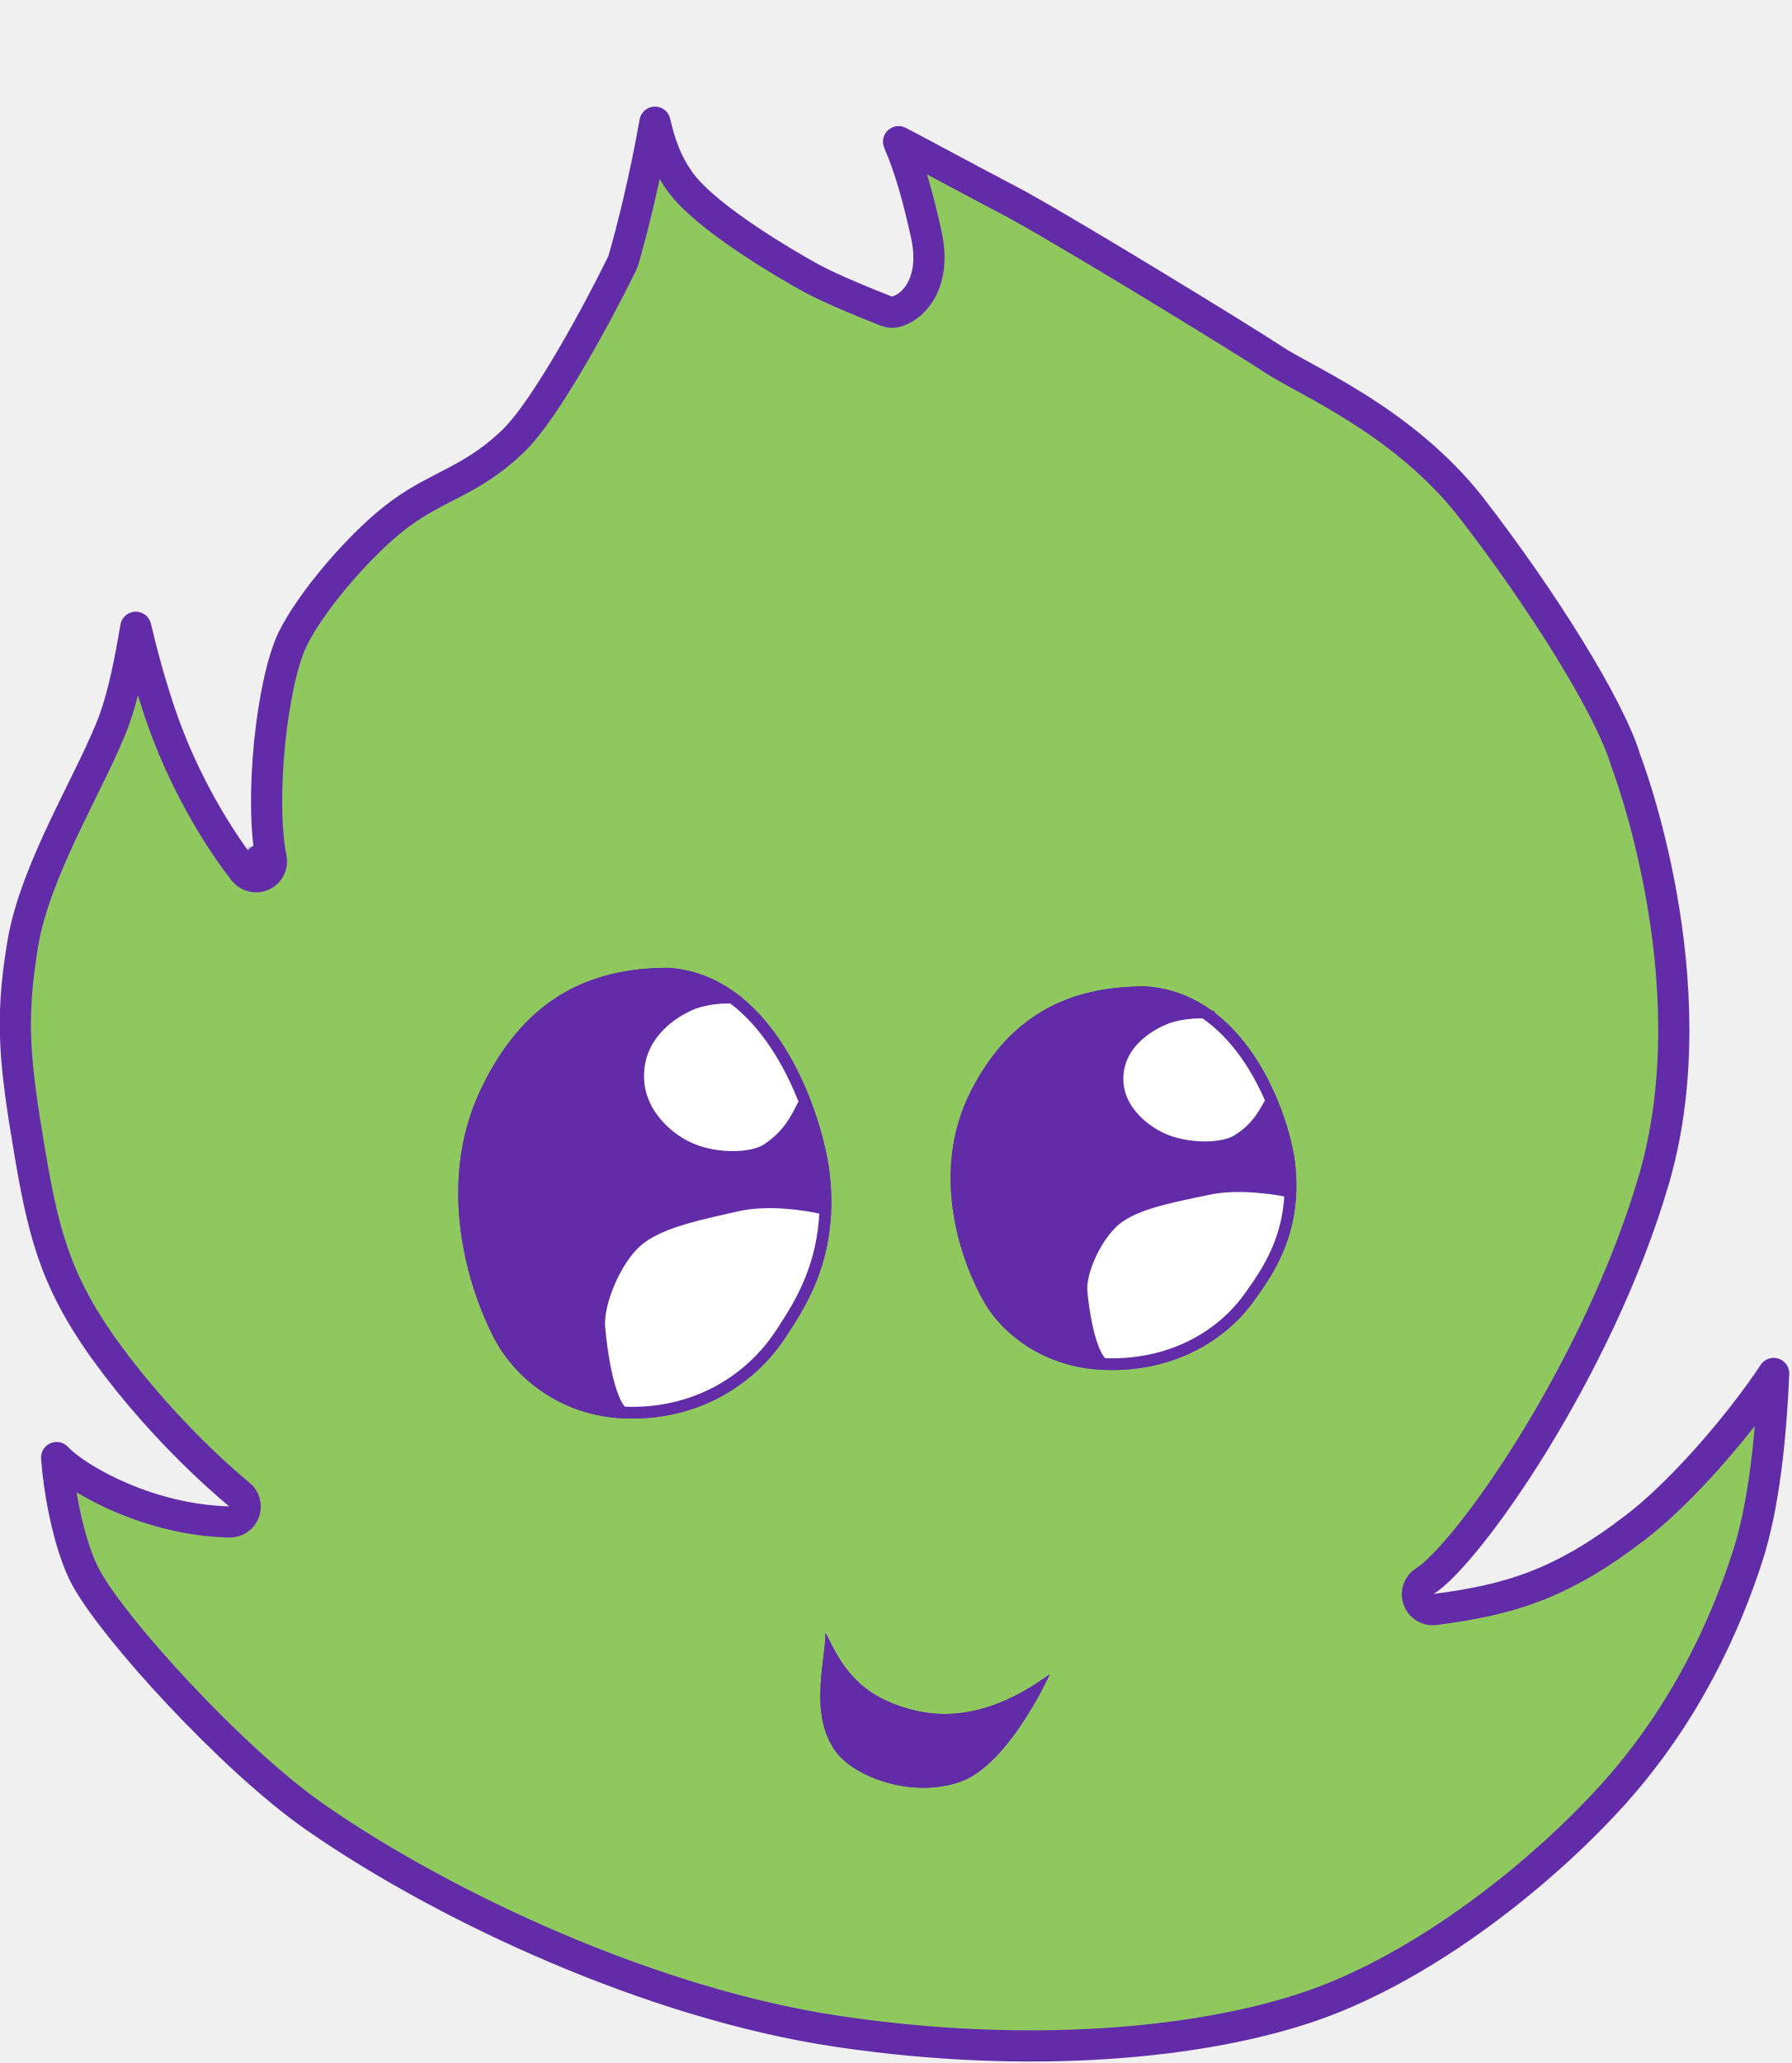
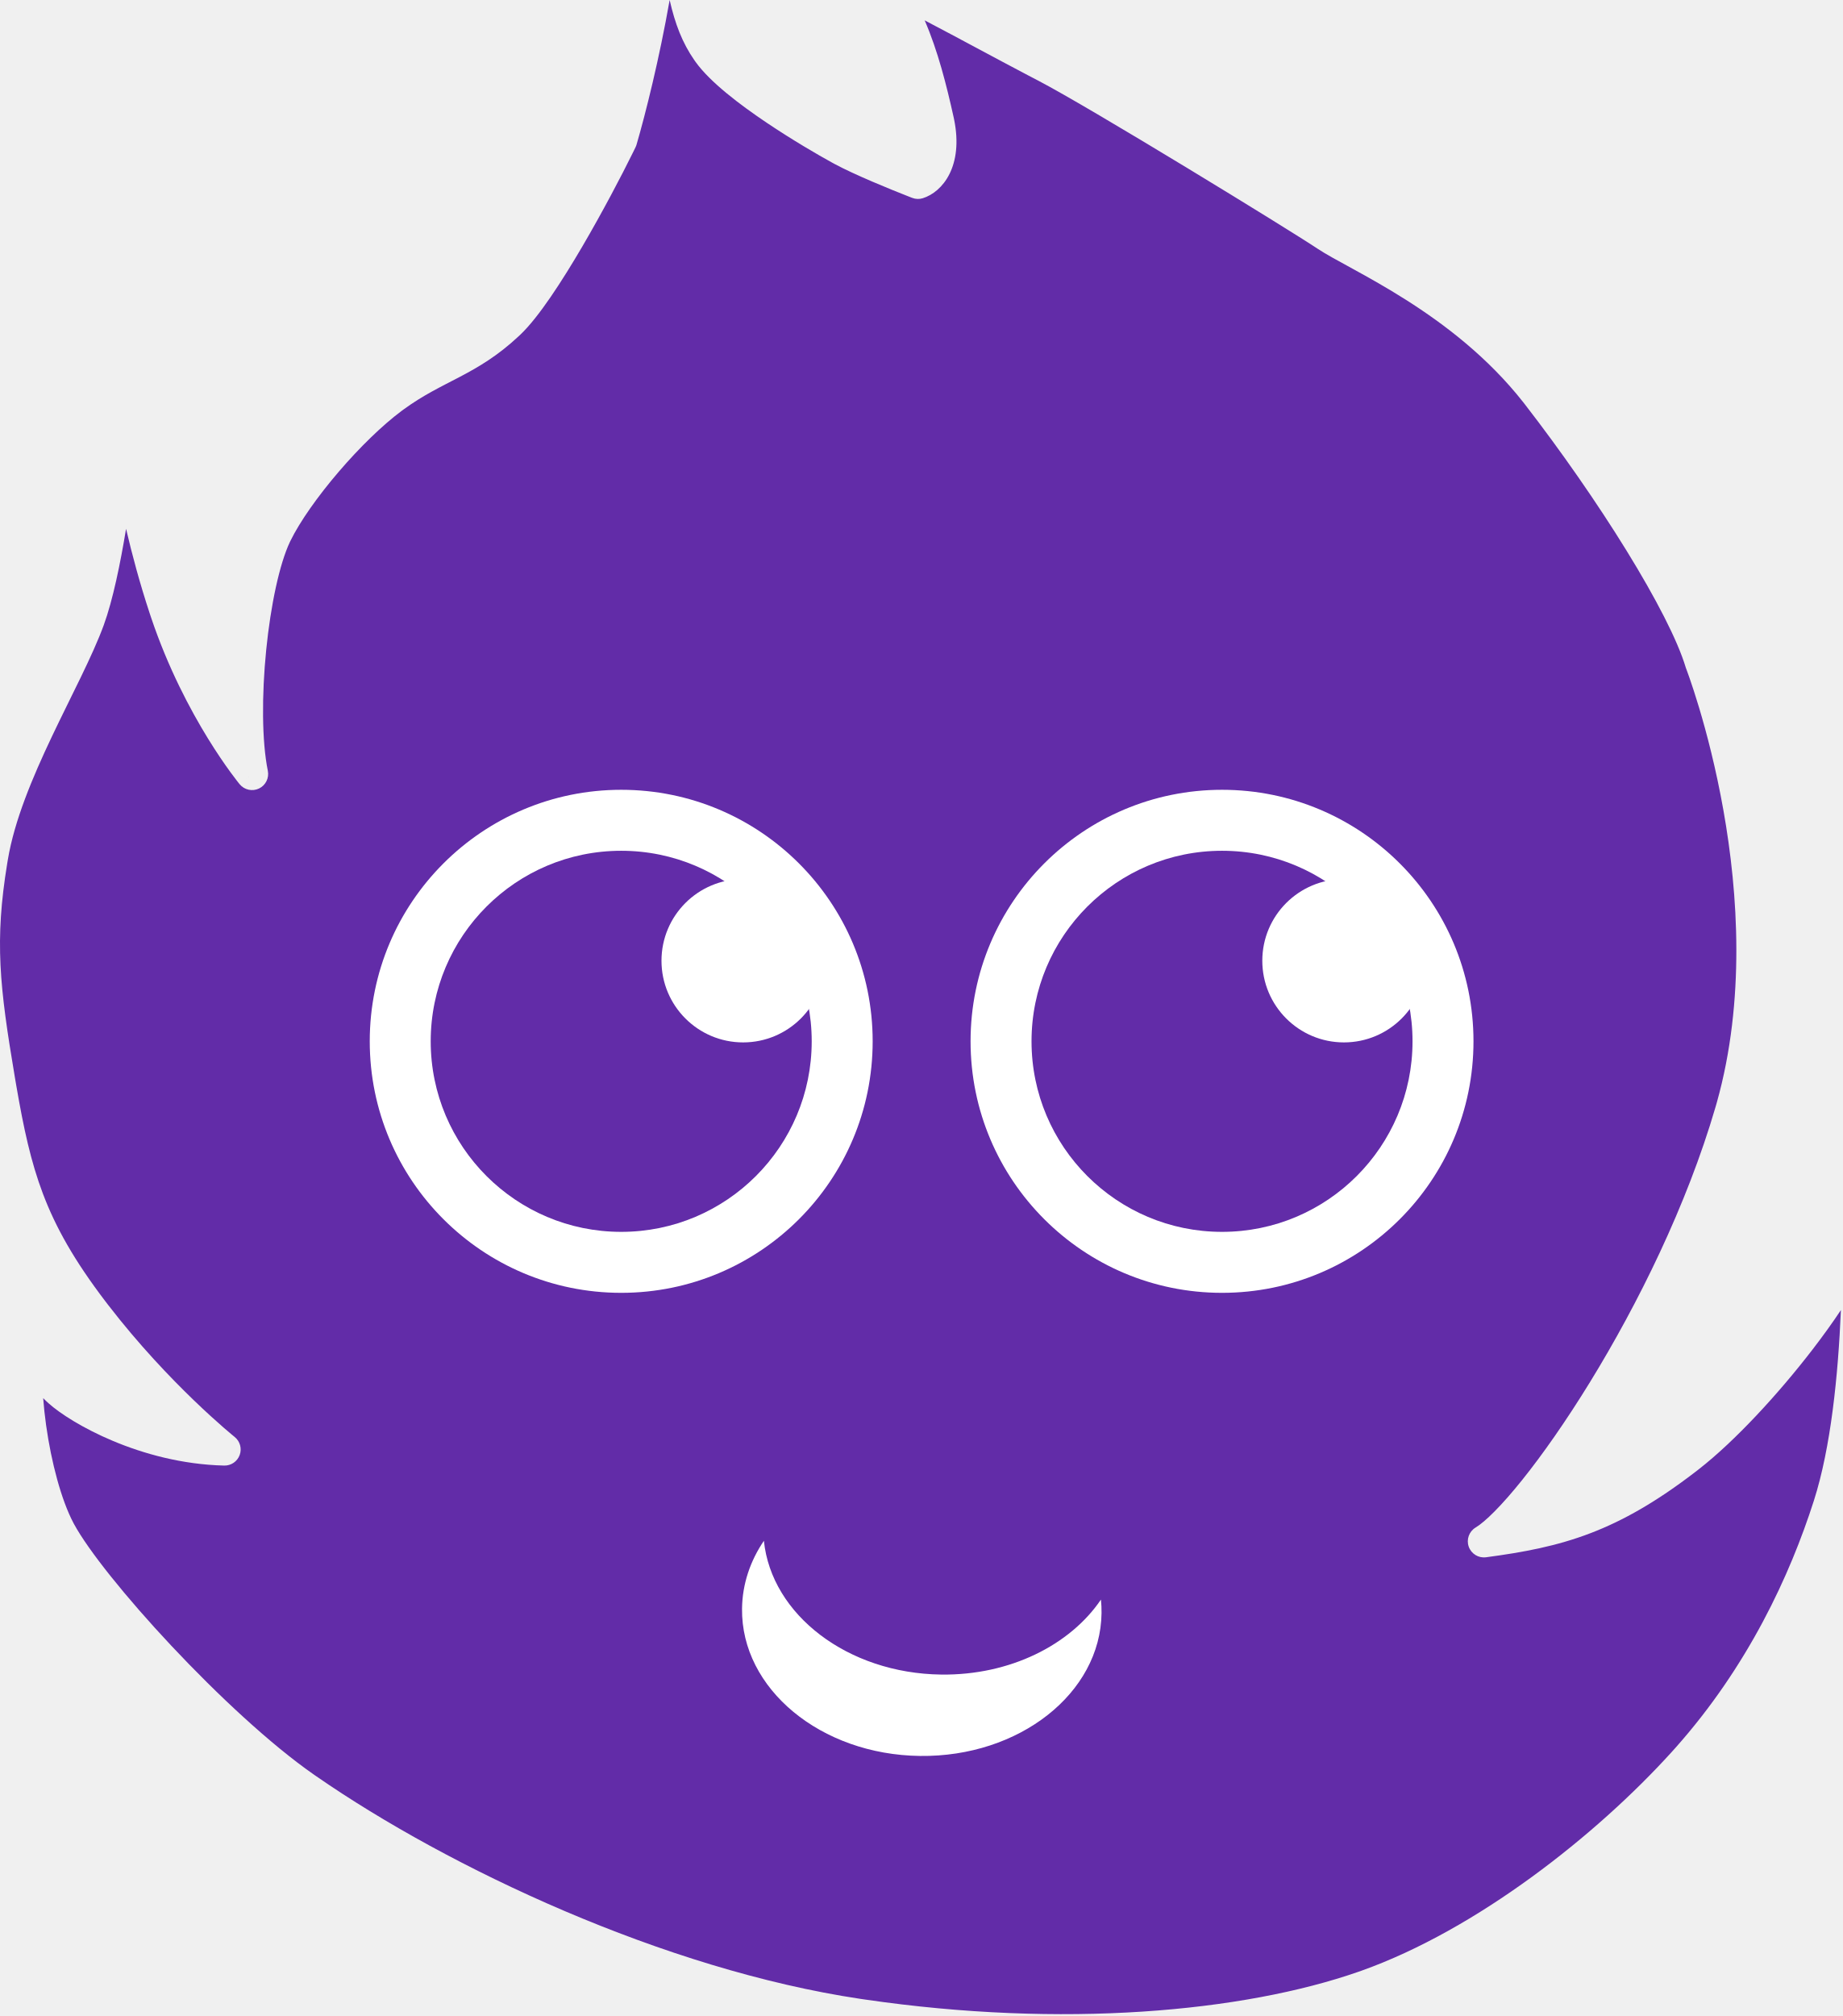
- <svg xmlns="http://www.w3.org/2000/svg" width="977" height="1125" viewBox="0 0 977 1125" fill="none">
-   <g clip-path="url(#clip0_221_543)">
-     <path d="M357.235 66.648C360.067 79.084 363.815 88.941 370.128 98.016L370.824 98.998C378.375 109.477 393.7 121.094 407.72 130.522C421.196 139.583 434.647 147.386 441.839 151.328L443.192 152.064C453.536 157.646 472.353 165.322 481.836 169.024L483.604 169.709C485.371 170.391 487.315 170.453 489.122 169.888C499.447 166.654 510.387 153.183 505.427 128.863L505.18 127.698C501.485 111.033 496.956 93.06 490.097 77.26C507.676 86.455 526.534 96.742 543.955 105.884L549.189 108.617C576.078 122.591 679.764 186.155 694.764 196.177C711.673 207.474 765.118 229.337 801.959 276.195L802.826 277.307C821.642 301.617 840.479 328.691 855.711 353.402C871.072 378.324 882.341 400.167 886.545 414.21C886.577 414.317 886.611 414.422 886.647 414.528L886.762 414.84L886.764 414.846C886.767 414.856 886.774 414.873 886.783 414.897C886.801 414.946 886.832 415.024 886.872 415.13C886.953 415.344 887.076 415.674 887.239 416.115C887.564 416.998 888.044 418.325 888.649 420.065C889.857 423.546 891.562 428.674 893.514 435.187C897.421 448.219 902.309 466.752 906.203 488.68C913.897 531.99 917.601 587.883 902.818 640.675L902.099 643.187C887.168 694.362 861.659 745.865 836.698 786.488C824.232 806.778 811.977 824.23 801.361 837.469C790.491 851.021 782.005 859.3 777.117 862.23C773.708 864.273 772.203 868.43 773.515 872.183C774.825 875.934 778.59 878.251 782.529 877.727C802.121 875.122 819.375 871.915 837.029 865.15C854.166 858.583 871.325 848.804 891.331 833.459L893.276 831.956C912.219 817.222 934.823 792.659 952.62 769.539C958.017 762.527 963.03 755.569 967.41 748.976C965.969 782.953 962.196 820.534 953.333 848.221C940.879 887.123 919.03 934.5 881.142 977.049L879.326 979.073C840.193 1022.28 777.895 1071.61 717.593 1093.07L716.169 1093.58C655.738 1114.66 561.845 1123.09 459.143 1108.09L456.714 1107.74C354.449 1092.46 242.317 1039.61 173.311 991.893L171.689 990.769C149.351 975.195 121.728 949.466 97.654 923.822C73.812 898.425 54.347 874.058 46.968 860.476L46.626 859.837C40.331 847.924 35.108 828.361 32.388 808.881C31.719 804.092 31.21 799.374 30.875 794.852C31.413 795.397 31.971 795.944 32.553 796.491L33.603 797.459C39.543 802.815 51.621 810.604 67.323 817.178C83.148 823.804 103.2 829.431 125.17 829.967C128.765 830.055 132.014 827.84 133.247 824.462C134.479 821.083 133.419 817.295 130.612 815.048H130.614L130.612 815.047C130.61 815.045 130.606 815.043 130.601 815.038C130.589 815.028 130.568 815.012 130.539 814.988C130.481 814.942 130.39 814.867 130.266 814.766C130.019 814.564 129.642 814.255 129.146 813.842C128.155 813.015 126.684 811.773 124.808 810.141C121.054 806.877 115.684 802.057 109.285 795.889C96.872 783.925 80.65 766.951 64.844 746.469L63.316 744.475C47.078 723.16 37.389 705.957 30.721 688.323C24.432 671.691 20.71 654.377 16.891 632.23L16.125 627.734C8.09 580.052 5.534 556.709 12.168 516.19L12.492 514.247C15.917 493.941 25.212 471.745 35.443 450.201C45.403 429.227 56.6 408.24 62.448 392.179C67.199 379.13 71.091 360.05 74.054 342.072C77.179 355.46 81.2 370.464 86.308 385.928L87.116 388.353C95.93 414.53 107.399 436.13 116.661 451.19C121.298 458.729 125.395 464.654 128.355 468.718C129.834 470.75 131.031 472.32 131.87 473.395C132.289 473.934 132.62 474.349 132.851 474.637C132.967 474.781 133.058 474.892 133.123 474.973C133.156 475.012 133.182 475.044 133.201 475.068C133.211 475.08 133.219 475.09 133.226 475.097C133.229 475.101 133.232 475.104 133.235 475.107C133.236 475.109 133.238 475.112 133.238 475.112C133.245 475.11 133.419 474.967 139.694 469.769L133.24 475.115C135.692 478.076 139.842 478.989 143.309 477.33C146.777 475.672 148.672 471.868 147.906 468.102C144.777 452.695 144.693 428.744 147.06 405.136C149.403 381.759 153.991 360.347 159.418 348.894L159.677 348.358C164.6 338.305 173.911 325.092 184.933 312.245C195.584 299.831 207.376 288.29 217.564 280.685L218.545 279.961C229.019 272.328 238.035 268.134 247.99 262.901C257.634 257.832 267.565 252.053 278.537 241.808L279.601 240.803C289.068 231.768 301.118 213.195 311.932 194.705C322.26 177.045 332.041 158.432 338.285 145.745L339.486 143.289C339.639 142.973 339.774 142.647 339.886 142.315L339.991 141.979C344.634 126.081 351.879 97.186 357.235 66.648Z" fill="#90C860" stroke="#622CA8" stroke-width="17" stroke-linejoin="round" />
-     <path d="M455.52 954.734C465.758 969.231 497.931 981.005 524.213 971.452C550.497 961.899 572.598 912.938 572.598 912.938C553.416 927.104 527.332 939.704 498.528 932.642C466.869 924.879 458.333 906.582 450.256 890.392C450.256 905.569 441.184 934.434 455.52 954.734Z" fill="#622CA8" />
-     <mask id="mask0_221_543" style="mask-type:luminance" maskUnits="userSpaceOnUse" x="447" y="890" width="126" height="85">
-       <path d="M455.52 954.734C465.758 969.231 497.931 981.005 524.213 971.452C550.497 961.899 572.598 912.938 572.598 912.938C553.416 927.104 527.332 939.704 498.528 932.642C466.869 924.879 458.333 906.582 450.256 890.392C450.256 905.569 441.184 934.434 455.52 954.734Z" fill="white" />
-     </mask>
-     <g mask="url(#mask0_221_543)">
-       <path d="M450.256 890.392L453.785 888.631L446.313 890.392H450.256ZM572.598 912.938L576.191 914.561L582.407 900.791L570.255 909.765L572.598 912.938ZM524.213 971.452L522.867 967.745C510.673 972.177 496.929 971.708 484.921 968.316C472.807 964.894 463.151 958.703 458.741 952.459L455.52 954.734L452.299 957.009C458.126 965.261 469.676 972.206 482.778 975.907C495.987 979.638 511.472 980.28 525.561 975.159L524.213 971.452ZM455.52 954.734L458.741 952.459C452.321 943.368 450.989 932.139 451.452 920.802C451.683 915.158 452.349 909.645 452.977 904.469C453.594 899.396 454.199 894.477 454.199 890.392H450.256H446.313C446.313 893.895 445.785 898.276 445.148 903.518C444.524 908.657 443.817 914.473 443.572 920.481C443.083 932.445 444.382 945.799 452.299 957.009L455.52 954.734ZM450.256 890.392L446.728 892.153C450.715 900.147 455.108 909.312 462.673 917.376C470.339 925.547 481.081 932.425 497.589 936.472L498.528 932.642L499.467 928.811C484.316 925.096 474.961 918.944 468.425 911.979C461.788 904.904 457.874 896.826 453.785 888.631L450.256 890.392ZM498.528 932.642L497.589 936.472C528.094 943.951 555.413 930.531 574.94 916.111L572.598 912.938L570.255 909.765C551.417 923.676 526.568 935.456 499.467 928.811L498.528 932.642ZM572.598 912.938C569.003 911.315 569.003 911.315 569.003 911.314C569.003 911.314 569.002 911.317 569.001 911.319C568.999 911.323 568.997 911.33 568.992 911.34C568.983 911.36 568.969 911.392 568.949 911.434C568.91 911.52 568.85 911.65 568.769 911.823C568.608 912.169 568.366 912.684 568.046 913.345C567.406 914.668 566.46 916.58 565.24 918.907C562.799 923.567 559.28 929.868 554.964 936.45C550.641 943.043 545.568 949.837 540.035 955.529C534.466 961.257 528.647 965.644 522.867 967.745L524.213 971.452L525.561 975.159C532.921 972.483 539.721 967.168 545.689 961.028C551.691 954.854 557.072 947.617 561.559 940.775C566.054 933.923 569.702 927.386 572.226 922.568C573.49 920.155 574.475 918.168 575.147 916.776C575.484 916.08 575.742 915.533 575.917 915.157C576.005 914.969 576.072 914.823 576.117 914.723C576.141 914.673 576.159 914.634 576.171 914.607C576.177 914.593 576.182 914.583 576.186 914.575C576.187 914.571 576.188 914.568 576.189 914.566C576.19 914.565 576.19 914.563 576.191 914.563C576.191 914.562 576.191 914.561 572.598 912.938Z" fill="#622CA8" />
-     </g>
-     <path d="M402.243 658.587C418.637 654.853 439.271 657.902 448.942 660.214C447.809 689.677 436.215 709.441 426.37 724.424L424.395 727.411C408.016 752.033 378.274 770.802 339.962 769.059C338.528 767.768 337.082 765.415 335.718 762.105C334.246 758.532 332.982 754.129 331.922 749.441C329.803 740.074 328.552 729.801 328.052 723.292C327.584 717.18 329.715 708.168 333.573 699.315C337.302 690.757 342.485 682.708 348.015 677.861L348.551 677.402C353.933 672.908 361.084 669.601 369.55 666.835C376.954 664.417 385.243 662.448 394.074 660.438L397.891 659.574L402.243 658.587ZM364.382 532.16C375.163 532.916 384.749 536.254 393.242 541.381C388.132 541.688 381.532 542.699 375.618 545.209L374.739 545.594C363.407 550.756 345.316 563.403 345.316 586.849C345.316 606.482 359.272 619.937 370.504 626.423L371.582 627.028C379.487 631.35 389.149 633.425 397.966 633.662C406.442 633.889 414.505 632.425 419.582 629.272L420.064 628.961C430.871 621.741 435.475 613.657 438.783 607.288L439.428 606.038H439.429C439.471 605.957 439.513 605.876 439.554 605.796C444.444 619.471 447.218 632.136 448.206 640.785L448.305 641.689C448.828 646.765 449.054 651.591 449.029 656.186C438.925 653.874 418.832 651.021 402.225 654.553L401.369 654.742L397.022 655.727C386.805 658.037 376.997 660.253 368.325 663.086C359.927 665.83 352.444 669.198 346.586 673.915L346.025 674.375C339.64 679.707 333.934 688.615 329.958 697.74C325.991 706.845 323.58 716.552 324.121 723.595C324.63 730.24 325.904 740.71 328.076 750.312C329.161 755.111 330.483 759.751 332.073 763.608C332.824 765.433 333.665 767.153 334.608 768.652C305.02 765.444 283.7 746.908 273.807 728.518L273.32 727.596C259.413 700.715 242.705 646.603 265.73 596.965L266.281 595.793C277.262 572.783 290.917 556.917 307.189 546.786C323.446 536.666 342.474 532.17 364.382 532.16ZM349.259 586.849C349.259 566.434 364.497 554.876 375.339 549.668L376.374 549.184C384.49 545.486 394.539 545.022 399.039 545.274C417.136 558.695 429.724 580.346 437.709 600.857C437.3 601.591 436.893 602.355 436.488 603.137L435.923 604.231C432.726 610.436 428.787 618.068 418.854 625.012L417.874 625.683C413.826 628.387 406.487 629.945 398.073 629.72C389.99 629.503 381.275 627.646 374.157 623.932L373.473 623.568C362.657 617.656 349.259 605.031 349.259 586.849Z" fill="white" stroke="#622CA8" stroke-width="4" stroke-linecap="square" />
-     <path d="M364.452 529.772H364.466L364.48 529.773C377.69 530.686 389.161 535.334 399.04 542.322L399.99 543.006C418.525 556.539 431.35 578.323 439.502 598.881L440.276 600.867C446.175 616.245 449.468 630.792 450.58 640.518L450.682 641.445C451.271 647.149 451.491 652.553 451.403 657.678L451.381 658.698C450.594 689.703 438.466 710.367 428.372 725.73L426.384 728.733C409.614 753.943 379.202 773.144 340.114 771.458L339.19 771.414C306.211 769.719 282.452 749.634 271.7 729.645L271.198 728.694C257.149 701.541 240.081 646.579 263.562 595.96L264.124 594.765C275.082 571.803 288.751 555.691 305.143 545.252L305.925 544.759C322.665 534.337 342.183 529.772 364.452 529.772ZM448.962 658.621C439.243 656.34 419.098 653.393 402.678 656.899L401.899 657.07L397.549 658.056C387.945 660.227 378.826 662.29 370.682 664.84L369.066 665.356C360.788 668.061 353.618 671.32 348.086 675.773L347.556 676.208C341.755 681.053 336.393 689.214 332.518 697.856L332.148 698.693C328.37 707.367 326.147 716.353 326.464 722.796L326.503 723.413C326.976 729.564 328.111 739.045 330.015 748.002L330.406 749.786C331.409 754.221 332.603 758.45 333.999 761.998L334.281 762.698C335.64 765.999 337.148 768.554 338.778 770.088L339.312 770.589L340.042 770.622C378.262 772.307 408.107 753.871 424.898 729.44L425.688 728.273C435.877 712.955 449.172 692.342 450.481 660.622L450.549 658.993L448.962 658.621ZM364.367 530.605C342.595 530.616 323.529 535.018 307.147 544.987L306.369 545.466C290.052 555.624 276.39 571.404 265.4 594.04L264.878 595.122C241.107 644.934 257.306 699.314 271.277 727.014L271.94 728.311C281.726 747.226 303.366 766.51 333.578 770.103L337.505 770.57L335.515 767.153C334.879 766.06 334.289 764.851 333.741 763.569L333.509 763.016C332.159 759.738 330.996 755.847 330.005 751.741L329.591 749.969C327.575 741.053 326.338 731.362 325.774 724.755L325.67 723.475C325.174 717.009 327.318 707.956 331.02 699.208L331.382 698.362C335.185 689.633 340.545 681.229 346.447 676.059L347.019 675.569C352.381 671.092 359.29 667.805 367.21 665.099L368.807 664.566C376.305 662.117 384.674 660.128 393.488 658.122L397.291 657.261L397.364 657.244L401.713 656.258C417.866 652.579 437.812 655.273 448.185 657.589L450.583 658.124L450.586 655.667C450.591 651.735 450.415 647.639 450.028 643.37L449.851 641.53C448.962 632.919 446.238 620.094 441.344 606.188L439.827 601.879L437.731 605.937C434.537 612.123 430.314 619.921 420.199 626.986L419.201 627.667C414.698 630.677 407.118 632.239 398.814 632.124L398.009 632.107C389.647 631.883 380.557 629.967 373.048 626.049L372.327 625.663C361.158 619.558 346.87 606.291 346.87 586.85C346.87 565.045 363.158 552.868 374.319 547.507L375.383 547.011C380.79 544.547 386.969 543.435 392.041 543.026L398.347 542.517L392.869 539.353C384.477 534.504 375.048 531.351 364.506 530.61L364.437 530.605H364.367ZM398.052 543.675C393.212 543.547 384.198 544.153 376.52 547.421L375.73 547.768C364.67 552.806 347.705 564.842 347.705 586.85C347.705 605.259 360.823 618.074 371.685 624.347L372.728 624.933C379.995 628.906 388.922 630.919 397.229 631.249L398.03 631.274C406.31 631.496 413.814 630.037 418.311 627.249L418.736 626.976C429.736 619.627 433.976 611.401 437.304 604.944L437.305 604.945L437.321 604.912V604.911C437.885 603.818 438.427 602.768 438.976 601.775L439.422 600.965L439.086 600.103C431.064 579.562 418.389 557.732 400.067 544.098L399.588 543.742L398.993 543.711L398.052 543.675Z" fill="#622CA8" stroke="#622CA8" stroke-width="4" stroke-linecap="square" />
-     <path d="M364.382 532.16C375.163 532.916 384.749 536.254 393.242 541.381C388.132 541.688 381.532 542.699 375.618 545.209L374.739 545.594C363.407 550.756 345.316 563.403 345.316 586.849C345.316 606.482 359.272 619.937 370.504 626.423L371.582 627.028C379.487 631.35 389.149 633.425 397.966 633.662C406.442 633.889 414.505 632.425 419.582 629.272L420.064 628.961C430.871 621.741 435.475 613.657 438.783 607.288L439.428 606.038H439.429C439.471 605.957 439.513 605.876 439.554 605.796C444.444 619.471 447.218 632.136 448.206 640.785L448.305 641.689C448.828 646.765 449.054 651.591 449.029 656.186C438.925 653.874 418.832 651.021 402.225 654.553L401.369 654.742L397.022 655.727C386.805 658.037 376.997 660.253 368.325 663.086C359.927 665.83 352.444 669.198 346.586 673.915L346.025 674.375C339.64 679.707 333.934 688.614 329.958 697.74C325.991 706.845 323.58 716.552 324.121 723.595C324.63 730.239 325.904 740.71 328.076 750.312C329.161 755.111 330.483 759.751 332.073 763.608C332.824 765.433 333.665 767.152 334.608 768.652C305.02 765.444 283.7 746.908 273.807 728.518L273.32 727.596C259.413 700.715 242.705 646.603 265.73 596.965L266.281 595.793C277.262 572.783 290.917 556.917 307.189 546.786C323.446 536.666 342.474 532.17 364.382 532.16Z" fill="#622CA8" stroke="#622CA8" stroke-width="4" stroke-linecap="square" />
-     <path d="M364.452 529.772H364.466L364.48 529.773C377.69 530.686 389.161 535.334 399.04 542.322L399.99 543.006C418.525 556.539 431.35 578.323 439.502 598.881L440.276 600.867C446.175 616.245 449.468 630.792 450.58 640.518L450.682 641.445C451.271 647.149 451.491 652.553 451.403 657.678L451.381 658.698C450.594 689.703 438.466 710.367 428.372 725.73L426.384 728.733C409.614 753.943 379.202 773.144 340.114 771.458L339.19 771.414C306.211 769.719 282.452 749.634 271.7 729.645L271.198 728.694C257.149 701.541 240.081 646.579 263.562 595.96L264.124 594.765C275.082 571.803 288.751 555.691 305.143 545.252L305.925 544.759C322.665 534.337 342.183 529.772 364.452 529.772ZM448.962 658.621C439.243 656.34 419.098 653.393 402.678 656.899L401.899 657.07L397.549 658.056C387.945 660.227 378.826 662.29 370.682 664.84L369.066 665.356C360.788 668.061 353.618 671.32 348.086 675.773L347.556 676.208C341.755 681.053 336.393 689.214 332.518 697.856L332.148 698.693C328.37 707.367 326.147 716.353 326.464 722.796L326.503 723.413C326.976 729.564 328.111 739.045 330.015 748.002L330.406 749.786C331.409 754.221 332.603 758.45 333.999 761.998L334.281 762.698C335.64 765.999 337.148 768.554 338.778 770.088L339.312 770.589L340.042 770.622C378.262 772.307 408.107 753.871 424.898 729.44L425.688 728.273C435.877 712.955 449.172 692.342 450.481 660.622L450.549 658.993L448.962 658.621ZM364.367 530.605C342.595 530.616 323.529 535.018 307.147 544.987L306.369 545.466C290.052 555.624 276.39 571.404 265.4 594.04L264.878 595.122C241.107 644.934 257.306 699.314 271.277 727.014L271.94 728.311C281.726 747.226 303.366 766.51 333.578 770.103L337.505 770.57L335.515 767.153C334.879 766.06 334.289 764.851 333.741 763.569L333.509 763.016C332.159 759.738 330.996 755.847 330.005 751.741L329.591 749.969C327.575 741.053 326.338 731.362 325.774 724.755L325.67 723.475C325.174 717.009 327.318 707.956 331.02 699.208L331.382 698.362C335.185 689.633 340.545 681.229 346.447 676.059L347.019 675.569C352.381 671.092 359.29 667.805 367.21 665.099L368.807 664.566C376.305 662.117 384.674 660.128 393.488 658.122L397.291 657.261L397.364 657.244L401.713 656.258C417.866 652.579 437.812 655.273 448.185 657.589L450.583 658.124L450.586 655.667C450.591 651.735 450.415 647.639 450.028 643.37L449.851 641.53C448.962 632.919 446.238 620.094 441.344 606.188L439.827 601.879L437.731 605.937C434.537 612.123 430.314 619.921 420.199 626.986L419.201 627.667C414.698 630.677 407.118 632.239 398.814 632.124L398.009 632.107C389.647 631.883 380.557 629.967 373.048 626.049L372.327 625.663C361.158 619.558 346.87 606.291 346.87 586.85C346.87 565.045 363.158 552.868 374.319 547.507L375.383 547.011C380.79 544.547 386.969 543.435 392.041 543.026L398.347 542.517L392.869 539.353C384.477 534.504 375.048 531.351 364.506 530.61L364.437 530.605H364.367ZM398.052 543.675C393.212 543.547 384.198 544.153 376.52 547.421L375.73 547.768C364.67 552.806 347.705 564.842 347.705 586.85C347.705 605.259 360.823 618.074 371.685 624.347L372.728 624.933C379.995 628.906 388.922 630.919 397.229 631.249L398.03 631.274C406.31 631.496 413.814 630.037 418.311 627.249L418.736 626.976C429.736 619.627 433.976 611.401 437.304 604.944L437.305 604.945L437.321 604.912V604.911C437.885 603.818 438.427 602.768 438.976 601.775L439.422 600.965L439.086 600.103C431.064 579.562 418.389 557.732 400.067 544.098L399.588 543.742L398.993 543.711L398.052 543.675Z" fill="#622CA8" stroke="#622CA8" stroke-width="4" stroke-linecap="square" />
-     <path d="M659.545 649.517C674.619 646.369 693.569 648.905 702.58 650.862C701.469 675.57 690.851 692.178 681.786 704.832L679.958 707.364C664.869 728.166 637.404 744.098 601.944 742.622C600.668 741.554 599.366 739.614 598.126 736.854C596.778 733.852 595.615 730.142 594.637 726.179C592.684 718.26 591.53 709.571 591.069 704.066C590.645 698.995 592.58 691.432 596.138 683.942C599.57 676.718 604.34 669.928 609.421 665.845L609.914 665.459C614.871 661.662 621.471 658.86 629.305 656.513C636.154 654.461 643.82 652.791 651.989 651.087L655.519 650.354L659.545 649.517ZM624.525 542.278C634.09 542.893 642.631 545.522 650.232 549.564C645.663 549.886 640.016 550.765 634.916 552.749L634.103 553.076C623.681 557.43 606.743 568.208 606.743 588.367C606.743 605.26 619.814 616.741 630.183 622.231L631.177 622.744C638.5 626.415 647.44 628.174 655.591 628.375C663.423 628.568 670.886 627.327 675.6 624.642L676.047 624.379C686.747 617.823 690.908 610.415 694.038 604.846C698.489 616.322 701.013 626.927 701.917 634.171L702.007 634.933C702.476 639.101 702.686 643.068 702.676 646.851C693.284 644.894 674.813 642.516 659.533 645.496L658.739 645.656L654.72 646.492C645.269 648.451 636.196 650.331 628.174 652.735C620.41 655.061 613.476 657.92 608.038 661.935L607.516 662.328C601.575 666.878 596.271 674.474 592.576 682.249C588.898 689.993 586.631 698.308 587.14 704.394C587.613 710.047 588.794 718.951 590.81 727.124C591.816 731.208 593.046 735.169 594.528 738.47C595.129 739.806 595.792 741.079 596.526 742.229C569.385 739.378 549.886 723.747 540.842 708.328L540.395 707.552C527.551 684.787 512.177 639.055 533.383 597.134L533.889 596.144C544.018 576.681 556.614 563.256 571.638 554.677C586.658 546.102 604.254 542.287 624.525 542.278ZM610.687 588.367C610.687 571.315 624.59 561.566 634.66 557.129L635.623 556.716C643.12 553.584 652.41 553.188 656.578 553.402C673.202 564.714 684.783 582.927 692.15 600.215C691.982 600.496 691.815 600.782 691.648 601.071L690.602 602.911C687.657 608.151 684.041 614.584 674.891 620.449L673.988 621.016C670.263 623.298 663.48 624.624 655.689 624.432C648.207 624.248 640.15 622.672 633.576 619.527L632.945 619.218C622.907 614.186 610.687 603.544 610.687 588.367Z" fill="white" stroke="#622CA8" stroke-width="4" stroke-linecap="square" />
-     <path d="M624.591 539.889H624.602L624.617 539.89C636.834 540.664 647.448 544.607 656.589 550.537L657.468 551.118C674.621 562.603 686.49 581.091 694.034 598.538L694.752 600.223C700.211 613.274 703.259 625.621 704.289 633.88L704.382 634.665C704.927 639.509 705.131 644.096 705.049 648.447L705.03 649.314C704.301 675.64 693.07 693.185 683.732 706.217L681.893 708.765C666.492 729.997 638.673 746.193 602.933 745.05L601.226 744.983C570.726 743.546 548.737 726.51 538.78 709.534L538.314 708.725C525.316 685.686 509.511 639.03 531.25 596.056L531.77 595.042C541.912 575.553 554.563 561.88 569.73 553.022L570.455 552.604C585.942 543.761 603.994 539.889 624.591 539.889ZM702.56 649.266C693.499 647.337 675.022 644.895 659.944 647.849L659.229 647.994L655.205 648.829C646.321 650.672 637.887 652.422 630.355 654.584L628.861 655.023C621.203 657.317 614.573 660.079 609.46 663.854L608.97 664.223C603.612 668.327 598.657 675.241 595.077 682.564L594.736 683.274C591.242 690.627 589.193 698.232 589.485 703.675L589.522 704.196C589.957 709.41 591.008 717.448 592.767 725.04L593.13 726.552C594.057 730.311 595.16 733.894 596.448 736.898L596.71 737.491C597.953 740.261 599.326 742.4 600.809 743.698L601.332 744.156L602.027 744.185C637.377 745.611 664.97 729.97 680.486 709.266L681.216 708.276C690.599 695.341 702.817 677.969 704.119 651.29L704.2 649.614L702.56 649.266ZM624.514 540.723C604.374 540.731 586.739 544.465 571.589 552.92L570.87 553.326C555.782 561.941 543.153 575.318 532.994 594.508L532.512 595.425C510.545 637.638 525.51 683.728 538.428 707.216L539.042 708.317C548.025 724.238 567.834 740.488 595.5 743.684L599.434 744.138L597.425 740.725C597.029 740.051 596.653 739.335 596.298 738.588L595.947 737.831C594.696 735.046 593.618 731.742 592.701 728.255L592.318 726.751C590.451 719.182 589.307 710.957 588.784 705.35L588.69 704.265C588.228 698.757 590.219 691.06 593.645 683.635L593.981 682.918C597.501 675.507 602.465 668.368 607.931 663.979L608.461 663.562C613.425 659.762 619.819 656.971 627.144 654.677L628.62 654.224C635.555 652.147 643.297 650.461 651.449 648.76L654.967 648.028L655.036 648.015L659.057 647.178C673.906 644.077 692.222 646.315 701.868 648.272L704.238 648.752L704.232 646.334C704.223 643.109 704.056 639.755 703.711 636.264L703.553 634.759C702.738 627.527 700.257 616.786 695.81 605.121L694.314 601.198L692.251 604.854C689.312 610.059 685.375 616.575 676.146 622.483L675.236 623.052C671.067 625.606 664.055 626.931 656.376 626.834L655.63 626.819C647.897 626.629 639.489 625.004 632.541 621.679L631.874 621.353C621.55 616.177 608.298 604.91 608.298 588.367C608.299 569.817 623.403 559.477 633.719 554.933L634.702 554.511C639.288 552.596 644.478 551.643 648.937 551.23L655.78 550.596L649.642 547.505C642.426 543.871 634.398 541.476 625.505 540.788L624.642 540.726L624.577 540.723H624.514ZM655.663 551.808C651.185 551.7 642.851 552.216 635.754 554.986L635.025 555.28C624.781 559.56 609.134 569.758 609.134 588.367C609.134 603.932 621.231 614.787 631.283 620.11L632.248 620.608C638.968 623.977 647.225 625.684 654.91 625.964L655.651 625.987C663.31 626.175 670.252 624.936 674.406 622.573L674.8 622.342C684.331 616.502 688.368 610.014 691.369 604.716L691.958 603.674L691.976 603.641C692.453 602.792 692.913 601.971 693.379 601.19L693.894 600.328L693.499 599.404C686.081 582.068 674.401 563.688 657.552 552.181L657.091 551.866L656.533 551.838L655.663 551.808Z" fill="#622CA8" stroke="#622CA8" stroke-width="4" stroke-linecap="square" />
-     <path d="M624.525 542.278C634.09 542.893 642.631 545.522 650.232 549.564C645.663 549.886 640.016 550.765 634.916 552.749L634.103 553.076C623.681 557.43 606.743 568.208 606.743 588.367C606.743 605.26 619.814 616.741 630.183 622.231L631.177 622.744C638.5 626.415 647.44 628.174 655.591 628.375C663.423 628.568 670.886 627.327 675.6 624.642L676.047 624.379C686.747 617.823 690.908 610.415 694.038 604.846C698.489 616.322 701.013 626.927 701.917 634.171L702.007 634.933C702.476 639.101 702.686 643.068 702.676 646.851C693.284 644.894 674.813 642.516 659.533 645.496L658.739 645.656L654.72 646.492C645.269 648.451 636.196 650.331 628.174 652.735C620.41 655.061 613.476 657.92 608.038 661.935L607.516 662.327C601.575 666.878 596.271 674.474 592.576 682.249C588.898 689.993 586.631 698.308 587.14 704.394C587.613 710.047 588.794 718.951 590.81 727.124C591.816 731.208 593.046 735.168 594.528 738.47C595.129 739.806 595.792 741.079 596.526 742.229C569.385 739.378 549.886 723.747 540.842 708.328L540.395 707.552C527.551 684.787 512.177 639.055 533.383 597.134L533.889 596.144C544.018 576.681 556.614 563.256 571.638 554.677C586.658 546.102 604.254 542.287 624.525 542.278Z" fill="#622CA8" stroke="#622CA8" stroke-width="4" stroke-linecap="square" />
-     <path d="M624.591 539.889H624.602L624.617 539.89C636.834 540.664 647.448 544.607 656.589 550.537L657.468 551.118C674.621 562.603 686.49 581.091 694.034 598.538L694.752 600.223C700.211 613.274 703.259 625.621 704.289 633.88L704.382 634.665C704.927 639.509 705.131 644.096 705.049 648.447L705.03 649.314C704.301 675.64 693.07 693.185 683.732 706.217L681.893 708.765C666.492 729.997 638.673 746.193 602.933 745.05L601.226 744.983C570.726 743.546 548.737 726.51 538.78 709.534L538.314 708.725C525.316 685.686 509.511 639.03 531.25 596.056L531.77 595.042C541.912 575.553 554.563 561.88 569.73 553.022L570.455 552.604C585.942 543.761 603.994 539.889 624.591 539.889ZM702.56 649.266C693.499 647.337 675.022 644.895 659.944 647.849L659.229 647.994L655.205 648.829C646.321 650.672 637.887 652.422 630.355 654.584L628.861 655.023C621.203 657.317 614.573 660.079 609.46 663.854L608.97 664.223C603.612 668.327 598.657 675.241 595.077 682.564L594.736 683.274C591.242 690.627 589.193 698.232 589.485 703.675L589.522 704.196C589.957 709.41 591.008 717.448 592.767 725.04L593.13 726.552C594.057 730.311 595.16 733.894 596.448 736.898L596.71 737.491C597.953 740.261 599.326 742.4 600.809 743.698L601.332 744.156L602.027 744.185C637.377 745.611 664.97 729.97 680.486 709.266L681.216 708.276C690.599 695.341 702.817 677.969 704.119 651.29L704.2 649.614L702.56 649.266ZM624.514 540.723C604.374 540.731 586.739 544.465 571.589 552.92L570.87 553.326C555.782 561.941 543.153 575.318 532.994 594.508L532.512 595.425C510.545 637.638 525.51 683.728 538.428 707.216L539.042 708.317C548.025 724.238 567.834 740.488 595.5 743.684L599.434 744.138L597.425 740.725C597.029 740.051 596.653 739.335 596.298 738.588L595.947 737.831C594.696 735.046 593.618 731.742 592.701 728.255L592.318 726.751C590.451 719.182 589.307 710.957 588.784 705.35L588.69 704.265C588.228 698.757 590.219 691.06 593.645 683.635L593.981 682.918C597.501 675.507 602.465 668.368 607.931 663.979L608.461 663.562C613.425 659.762 619.819 656.971 627.144 654.677L628.62 654.224C635.555 652.147 643.297 650.461 651.449 648.76L654.967 648.028L655.036 648.015L659.057 647.178C673.906 644.077 692.222 646.315 701.868 648.272L704.238 648.752L704.232 646.334C704.223 643.109 704.056 639.755 703.711 636.264L703.553 634.759C702.738 627.527 700.257 616.786 695.81 605.121L694.314 601.198L692.251 604.854C689.312 610.059 685.375 616.575 676.146 622.483L675.236 623.052C671.067 625.606 664.055 626.931 656.376 626.834L655.63 626.819C647.897 626.629 639.489 625.004 632.541 621.679L631.874 621.353C621.55 616.177 608.298 604.91 608.298 588.367C608.299 569.817 623.403 559.477 633.719 554.933L634.702 554.511C639.288 552.596 644.478 551.643 648.937 551.23L655.78 550.596L649.642 547.505C642.426 543.871 634.398 541.476 625.505 540.788L624.642 540.726L624.577 540.723H624.514ZM655.663 551.808C651.185 551.7 642.851 552.216 635.754 554.986L635.025 555.28C624.781 559.56 609.134 569.758 609.134 588.367C609.134 603.932 621.231 614.787 631.283 620.11L632.248 620.608C638.968 623.977 647.225 625.684 654.91 625.964L655.651 625.987C663.31 626.175 670.252 624.936 674.406 622.573L674.8 622.342C684.331 616.502 688.368 610.014 691.369 604.716L691.958 603.674L691.976 603.641C692.453 602.792 692.913 601.971 693.379 601.19L693.894 600.328L693.499 599.404C686.081 582.068 674.401 563.688 657.552 552.181L657.091 551.866L656.533 551.838L655.663 551.808Z" fill="#622CA8" stroke="#622CA8" stroke-width="4" stroke-linecap="square" />
-   </g>
-   <defs>
-     <clipPath id="clip0_221_543">
-       <rect width="977" height="1125" fill="white" />
-     </clipPath>
-   </defs>
+ <svg xmlns="http://www.w3.org/2000/svg" width="960" height="1050" viewBox="0 0 960 1050" fill="none">
+   <path d="M348.856 0C351.688 12.436 355.435 22.293 361.749 31.368L362.445 32.35C369.996 42.829 385.321 54.446 399.341 63.874C412.817 72.935 426.267 80.738 433.46 84.68L434.813 85.416C445.157 90.998 463.974 98.674 473.457 102.376L475.225 103.062C476.991 103.743 478.936 103.805 480.743 103.24C491.068 100.006 502.008 86.535 497.048 62.215L496.801 61.05C493.106 44.385 488.576 26.412 481.718 10.612C499.297 19.807 518.155 30.094 535.576 39.236L540.81 41.969C567.699 55.943 671.385 119.507 686.385 129.529C703.294 140.826 756.739 162.69 793.58 209.547L794.446 210.659C813.263 234.969 832.1 262.044 847.332 286.754C862.692 311.676 873.962 333.519 878.166 347.562C878.197 347.669 878.232 347.774 878.268 347.88L878.383 348.192L878.385 348.198C878.387 348.208 878.394 348.225 878.403 348.249C878.422 348.298 878.453 348.376 878.493 348.482C878.574 348.696 878.697 349.026 878.86 349.467C879.185 350.35 879.665 351.677 880.27 353.417C881.478 356.898 883.183 362.027 885.135 368.539C889.042 381.571 893.93 400.104 897.824 422.032C905.518 465.342 909.222 521.235 894.438 574.027L893.72 576.539C878.789 627.714 853.279 679.217 828.319 719.84C815.853 740.13 803.598 757.582 792.981 770.821C782.112 784.373 773.626 792.652 768.738 795.582C765.329 797.625 763.824 801.782 765.135 805.535C766.446 809.287 770.211 811.603 774.15 811.079C793.741 808.474 810.996 805.267 828.649 798.502C845.787 791.935 862.946 782.156 882.952 766.811L884.897 765.308C903.84 750.574 926.444 726.011 944.241 702.891C949.637 695.879 954.651 688.921 959.031 682.328C957.59 716.305 953.817 753.886 944.954 781.573C932.5 820.475 910.651 867.852 872.763 910.402L870.947 912.425C831.814 955.633 769.516 1004.96 709.214 1026.43L707.79 1026.93C647.359 1048.01 553.466 1056.44 450.763 1041.44L448.335 1041.09C346.069 1025.82 233.937 972.967 164.932 925.245L163.309 924.121C140.972 908.547 113.348 882.818 89.275 857.174C65.433 831.777 45.968 807.41 38.588 793.828L38.246 793.189C31.952 781.276 26.729 761.713 24.008 742.233C23.339 737.444 22.831 732.726 22.496 728.204C23.033 728.749 23.592 729.296 24.174 729.843L25.224 730.811C31.164 736.167 43.242 743.956 58.944 750.53C74.769 757.156 94.821 762.783 116.791 763.319C120.386 763.407 123.635 761.192 124.867 757.814C126.1 754.435 125.04 750.648 122.233 748.401H122.235L122.233 748.399C122.231 748.398 122.227 748.395 122.222 748.39C122.209 748.38 122.189 748.364 122.16 748.34C122.102 748.294 122.01 748.219 121.887 748.118C121.64 747.916 121.263 747.607 120.767 747.194C119.775 746.367 118.304 745.125 116.428 743.493C112.675 740.229 107.305 735.409 100.906 729.241C88.493 717.277 72.271 700.303 56.465 679.821L54.937 677.827C38.699 656.512 29.009 639.309 22.342 621.675C16.052 605.043 12.331 587.729 8.511 565.583L7.746 561.086C-0.289 513.404 -2.846 490.061 3.789 449.542L4.113 447.599C7.537 427.293 16.833 405.097 27.064 383.553C37.024 362.579 48.221 341.592 54.069 325.532C58.82 312.482 62.712 293.403 65.675 275.424C68.799 288.812 72.821 303.816 77.929 319.28L78.737 321.705C87.55 347.882 99.02 369.482 108.282 384.542C112.919 392.081 117.016 398.006 119.975 402.07C121.455 404.102 122.652 405.672 123.491 406.747C123.91 407.286 124.24 407.701 124.472 407.989C124.587 408.133 124.679 408.244 124.744 408.325C124.777 408.365 124.803 408.396 124.822 408.42C124.832 408.432 124.84 408.442 124.847 408.449C124.85 408.453 124.853 408.456 124.855 408.459C124.856 408.461 124.858 408.464 124.858 408.464C124.865 408.462 125.04 408.319 131.315 403.121L124.86 408.467C127.312 411.428 131.463 412.341 134.93 410.683C138.397 409.024 140.292 405.22 139.527 401.454C136.398 386.047 136.313 362.097 138.68 338.488C141.024 315.111 145.612 293.699 151.038 282.246L151.298 281.71C156.221 271.657 165.532 258.444 176.554 245.597C187.205 233.183 198.997 221.642 209.185 214.037L210.166 213.314C220.64 205.68 229.656 201.486 239.611 196.253C249.255 191.184 259.186 185.405 270.157 175.16L271.222 174.155C280.688 165.12 292.739 146.547 303.553 128.057C313.881 110.397 323.662 91.784 329.906 79.097L331.107 76.641C331.26 76.325 331.395 75.999 331.507 75.667L331.612 75.331C336.255 59.433 343.499 30.538 348.856 0Z" fill="#622CA8" />
+   <circle cx="636.621" cy="542.352" r="131" fill="white" />
+   <circle cx="636.621" cy="542.352" r="99.242" fill="#622CA8" />
+   <circle cx="700.136" cy="500.387" r="42.532" fill="white" />
+   <circle cx="323.621" cy="542.352" r="131" fill="white" />
+   <circle cx="323.621" cy="542.352" r="99.242" fill="#622CA8" />
+   <circle cx="387.136" cy="500.387" r="42.532" fill="white" />
+   <path d="M397.956 802.489C401.879 840.969 441.564 871.557 490.336 872.169C526.162 872.619 557.491 856.774 573.537 833.123C573.774 835.447 573.882 837.799 573.852 840.175C573.329 881.904 530.979 915.206 479.263 914.557C427.546 913.908 386.045 879.555 386.568 837.826C386.729 825.005 390.84 812.979 397.956 802.489Z" fill="white" />
</svg>
